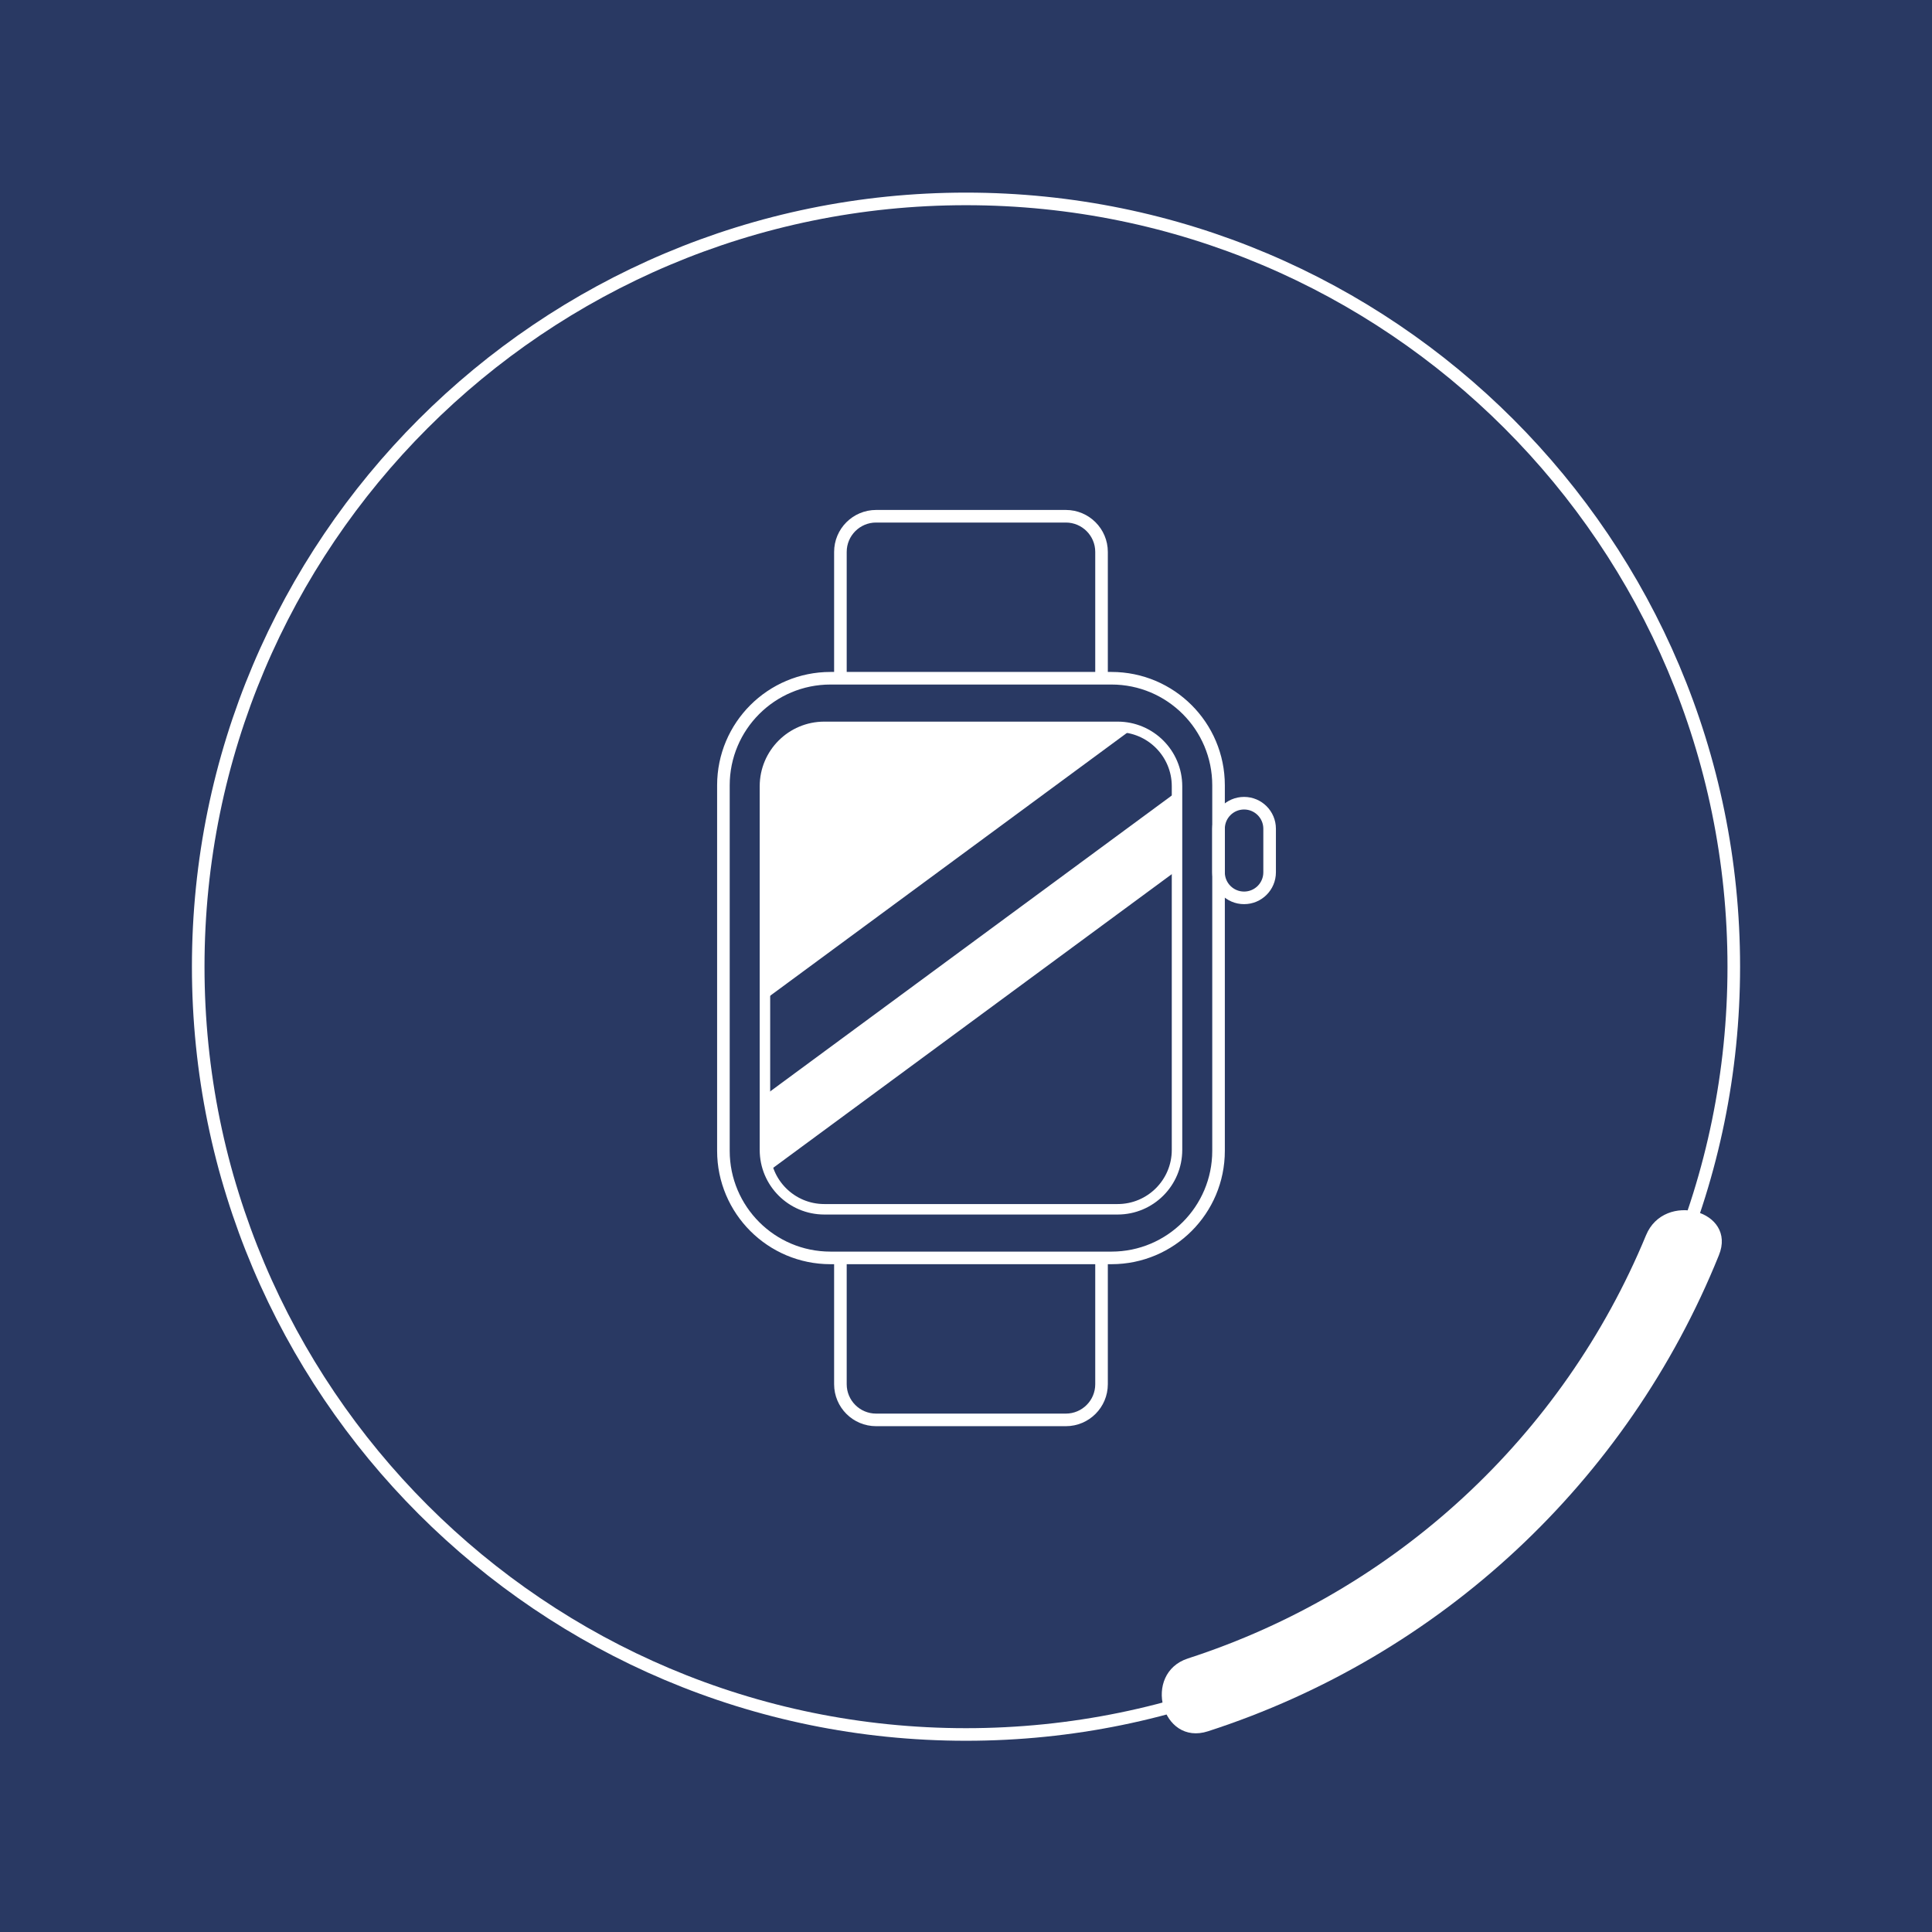
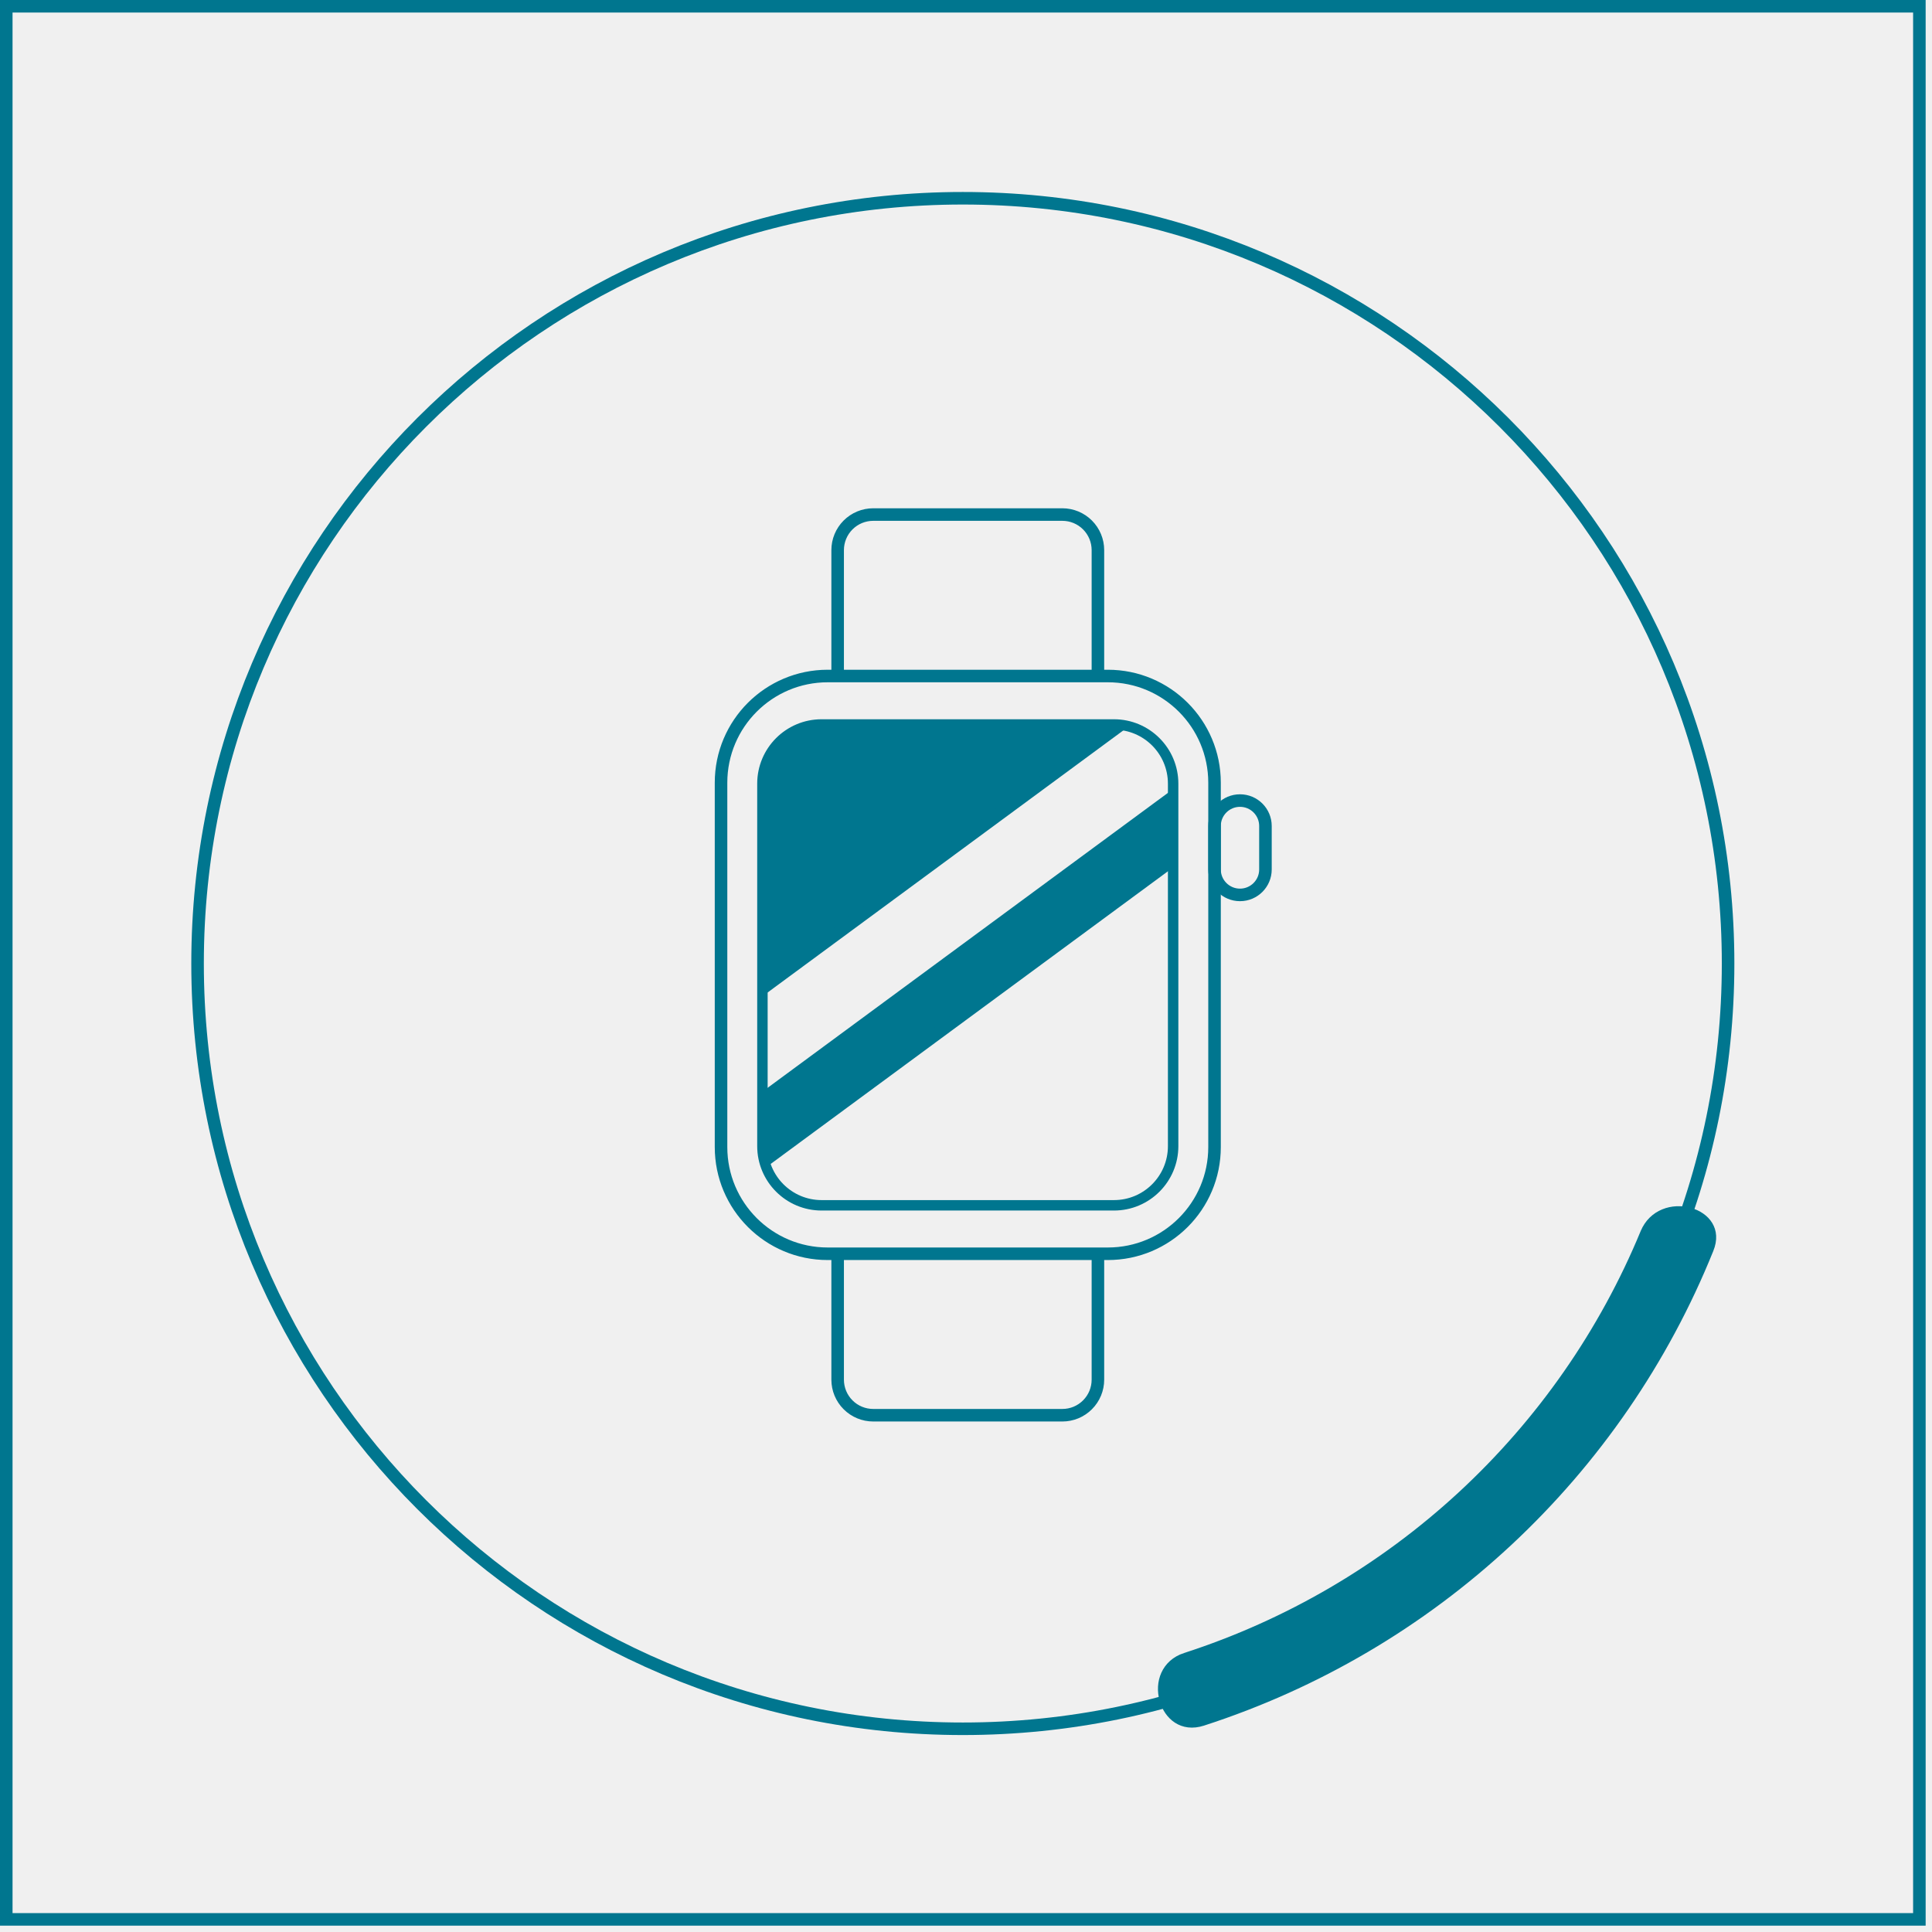
- <svg xmlns="http://www.w3.org/2000/svg" id="Layer_1" data-name="Layer 1" viewBox="0 0 153.494 153.494">
-   <defs>
-     <style>.cls-1{fill:#293963;}.cls-2,.cls-3{fill:none;stroke:#fff;stroke-miterlimit:10;}.cls-3{stroke-width:0.832px;}.cls-4{fill:#fff;}</style>
-   </defs>
-   <rect class="cls-1" y="0" width="153.494" height="153.494" />
-   <circle class="cls-2" cx="76.747" cy="76.802" r="60.999" />
-   <rect class="cls-2" x="57.474" y="53.885" width="39.337" height="46.053" rx="8.504" />
-   <path class="cls-2" d="M87.515,99.938v10.036A2.835,2.835,0,0,1,84.68,112.808H69.604a2.835,2.835,0,0,1-2.835-2.835V99.938" />
-   <path class="cls-2" d="M66.769,53.675V43.85A2.835,2.835,0,0,1,69.604,41.015H84.68a2.835,2.835,0,0,1,2.835,2.835v9.826" />
-   <rect class="cls-2" x="96.81" y="63.813" width="4.059" height="7.52" rx="2.029" />
-   <rect class="cls-3" x="60.773" y="57.748" width="32.739" height="38.328" rx="4.718" />
-   <path class="cls-4" d="M60.773,79.417,89.975,57.903H66.235a5.204,5.204,0,0,0-5.462,5.027Z" />
-   <polygon class="cls-4" points="60.773 87.016 93.511 62.896 93.511 69.144 61.123 93.006 60.773 87.016" />
-   <path class="cls-4" d="M95.976,137.546a65.502,65.502,0,0,0,40.584-37.813c1.468-3.568-4.334-5.122-5.786-1.595a59.044,59.044,0,0,1-36.394,33.622c-3.655,1.192-2.091,6.988,1.595,5.786Z" />
+ <svg xmlns="http://www.w3.org/2000/svg" width="154" height="154" viewBox="0 0 154 154" fill="none">
+   <rect x="0.5" y="0.5" width="152.494" height="152.494" stroke="#00768F" />
+   <path d="M76.747 137.801C110.436 137.801 137.746 110.491 137.746 76.802C137.746 43.113 110.436 15.803 76.747 15.803C43.058 15.803 15.748 43.113 15.748 76.802C15.748 110.491 43.058 137.801 76.747 137.801Z" stroke="#00768F" stroke-miterlimit="10" />
+   <path d="M88.306 53.885H65.977C61.281 53.885 57.474 57.693 57.474 62.389V91.434C57.474 96.131 61.281 99.938 65.977 99.938H88.306C93.003 99.938 96.811 96.131 96.811 91.434V62.389C96.811 57.693 93.003 53.885 88.306 53.885Z" stroke="#00768F" stroke-miterlimit="10" />
+   <path d="M87.515 99.938V109.974C87.515 110.346 87.441 110.715 87.299 111.059C87.156 111.402 86.948 111.715 86.684 111.978C86.421 112.241 86.109 112.45 85.765 112.593C85.421 112.735 85.052 112.808 84.68 112.808H69.604C68.852 112.808 68.131 112.51 67.6 111.978C67.068 111.447 66.769 110.726 66.769 109.974V99.938" stroke="#00768F" stroke-miterlimit="10" />
+   <path d="M66.769 53.675V43.85C66.769 43.098 67.068 42.377 67.6 41.845C68.131 41.314 68.852 41.015 69.604 41.015H84.68C85.432 41.015 86.153 41.314 86.684 41.845C87.216 42.377 87.515 43.098 87.515 43.85V53.675" stroke="#00768F" stroke-miterlimit="10" />
+   <path d="M98.84 63.813H98.84C97.719 63.813 96.81 64.721 96.81 65.842V69.304C96.81 70.425 97.719 71.333 98.84 71.333H98.84C99.961 71.333 100.869 70.425 100.869 69.304V65.842C100.869 64.721 99.961 63.813 98.84 63.813Z" stroke="#00768F" stroke-miterlimit="10" />
+   <path d="M88.793 57.748H65.491C62.885 57.748 60.773 59.86 60.773 62.466V91.358C60.773 93.963 62.885 96.076 65.491 96.076H88.793C91.399 96.076 93.511 93.963 93.511 91.358V62.466C93.511 59.86 91.399 57.748 88.793 57.748Z" stroke="#00768F" stroke-width="0.832" stroke-miterlimit="10" />
+   <path d="M66.21 58.402L66.223 58.403H88.451L61.273 78.427V62.946C61.293 62.322 61.437 61.707 61.697 61.139C61.958 60.572 62.329 60.061 62.788 59.638C63.248 59.215 63.788 58.889 64.375 58.676C64.963 58.464 65.586 58.371 66.21 58.402Z" fill="#00768F" stroke="#00768F" />
+   <path d="M93.011 68.891L61.568 92.056L61.288 87.257L93.011 63.884V68.891Z" fill="#00768F" stroke="#00768F" />
+   <path d="M131.238 98.329C131.845 96.855 133.363 96.412 134.632 96.757C135.262 96.928 135.774 97.283 136.053 97.743C136.322 98.185 136.411 98.782 136.098 99.543L136.097 99.546C132.538 108.366 127.087 116.298 120.129 122.782C113.17 129.265 104.872 134.144 95.823 137.071H95.822C95.035 137.327 94.404 137.203 93.93 136.897C93.443 136.582 93.08 136.046 92.909 135.419C92.566 134.161 93.024 132.729 94.535 132.236L94.536 132.237C102.744 129.581 110.278 125.173 116.615 119.319C122.952 113.464 127.941 106.303 131.237 98.33L131.238 98.329Z" fill="#00768F" stroke="#00768F" />
</svg>
